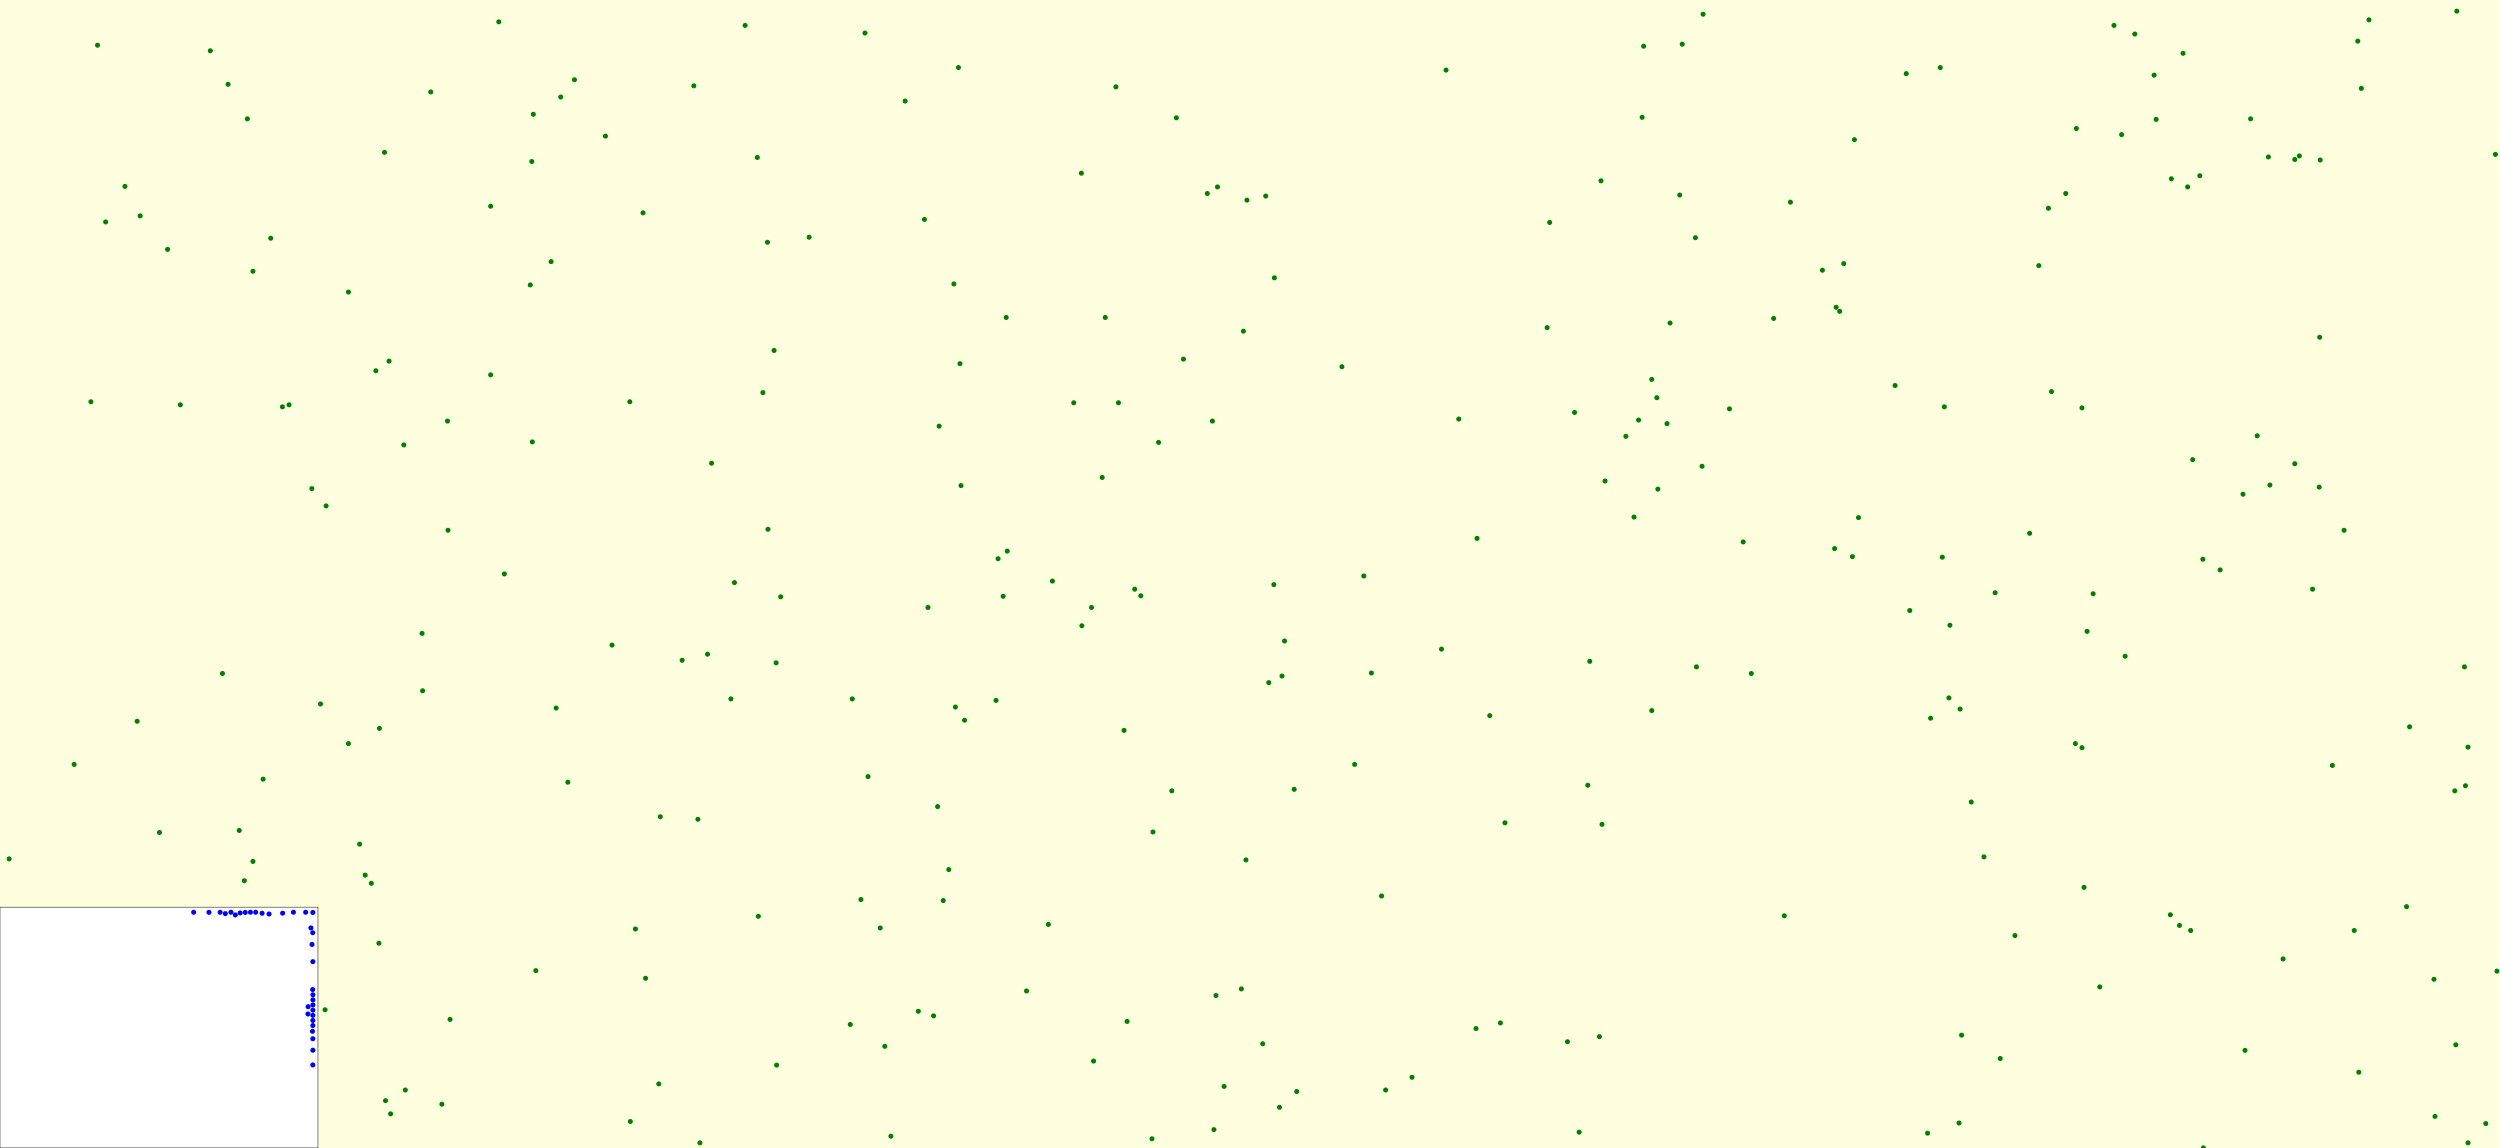
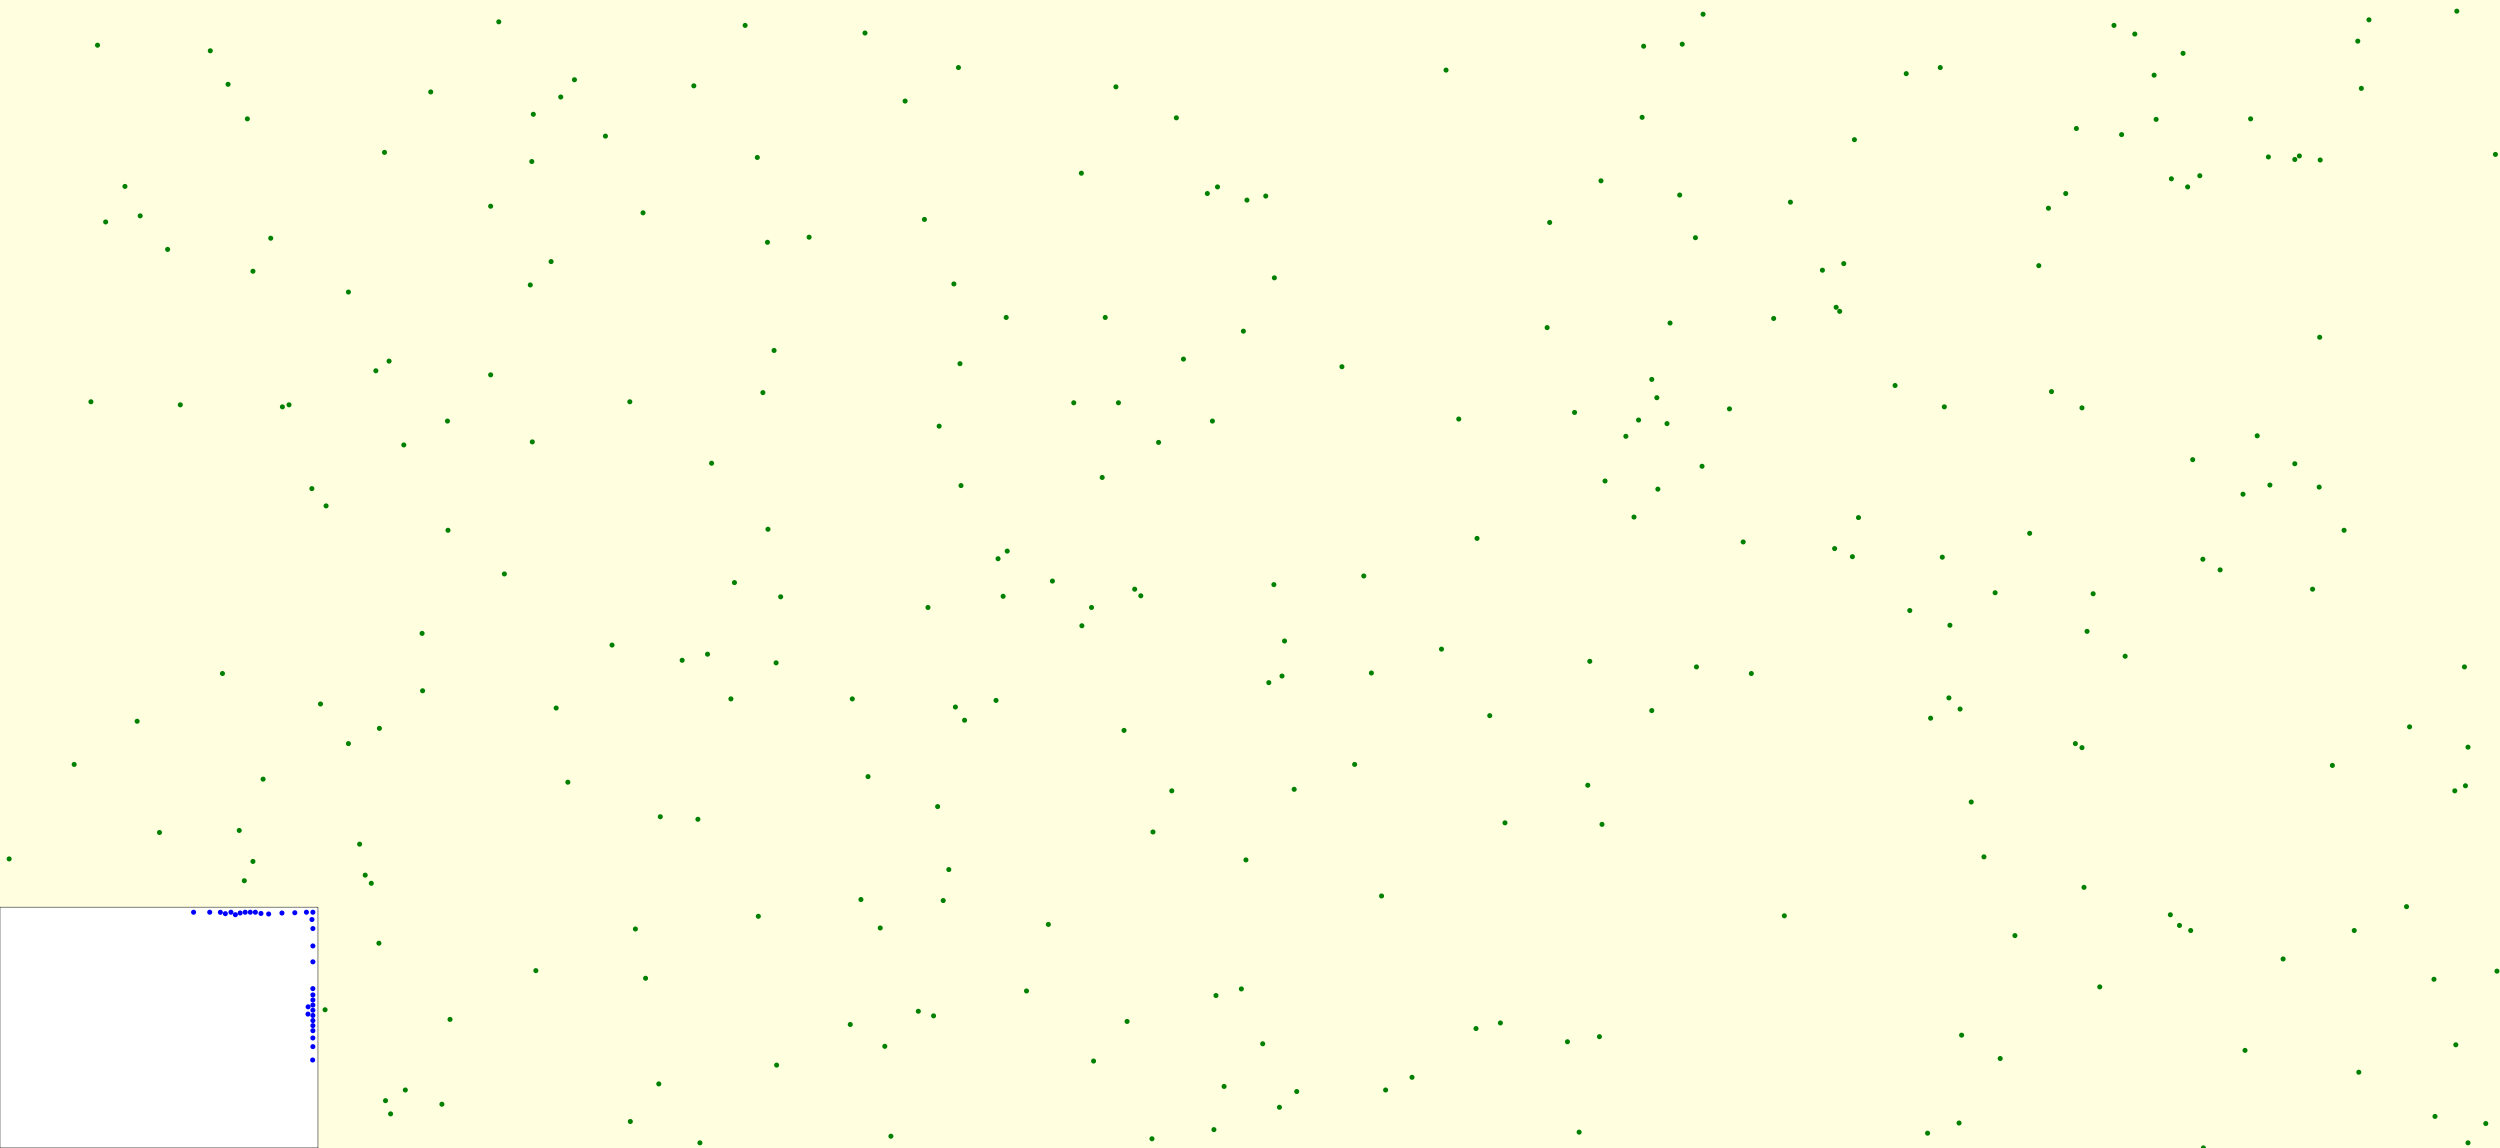
<svg xmlns="http://www.w3.org/2000/svg" viewBox="0 0 4922 2260">
  <rect x="0" y="0" width="4922" height="2260" fill="lightyellow" stroke="none " />
  <rect x="0" y="1786" width="626" height="474" fill="white" stroke="black " />
  <circle cx="355" cy="797" r="5" fill="green" stroke="none" />
  <circle cx="4177" cy="265" r="5" fill="green" stroke="none" />
  <circle cx="4014" cy="523" r="5" fill="green" stroke="none" />
  <circle cx="2176" cy="625" r="5" fill="green" stroke="none" />
  <circle cx="1493" cy="1804" r="5" fill="green" stroke="none" />
  <circle cx="498" cy="534" r="5" fill="green" stroke="none" />
  <circle cx="3820" cy="133" r="5" fill="green" stroke="none" />
  <circle cx="2153" cy="2089" r="5" fill="green" stroke="none" />
  <circle cx="4241" cy="148" r="5" fill="green" stroke="none" />
  <circle cx="3109" cy="2229" r="5" fill="green" stroke="none" />
  <circle cx="208" cy="437" r="5" fill="green" stroke="none" />
  <circle cx="4566" cy="959" r="5" fill="green" stroke="none" />
  <circle cx="569" cy="797" r="5" fill="green" stroke="none" />
  <circle cx="3126" cy="1546" r="5" fill="green" stroke="none" />
  <circle cx="3100" cy="812" r="5" fill="green" stroke="none" />
  <circle cx="740" cy="730" r="5" fill="green" stroke="none" />
  <circle cx="1366" cy="169" r="5" fill="green" stroke="none" />
  <circle cx="1374" cy="1613" r="5" fill="green" stroke="none" />
  <circle cx="2847" cy="138" r="5" fill="green" stroke="none" />
  <circle cx="4416" cy="973" r="5" fill="green" stroke="none" />
  <circle cx="4431" cy="234" r="5" fill="green" stroke="none" />
  <circle cx="1678" cy="1376" r="5" fill="green" stroke="none" />
  <circle cx="1890" cy="716" r="5" fill="green" stroke="none" />
  <circle cx="1205" cy="1270" r="5" fill="green" stroke="none" />
  <circle cx="1241" cy="2208" r="5" fill="green" stroke="none" />
  <circle cx="1271" cy="1926" r="5" fill="green" stroke="none" />
  <circle cx="1300" cy="1608" r="5" fill="green" stroke="none" />
  <circle cx="1055" cy="1911" r="5" fill="green" stroke="none" />
  <circle cx="4086" cy="1464" r="5" fill="green" stroke="none" />
  <circle cx="3154" cy="1623" r="5" fill="green" stroke="none" />
  <circle cx="1343" cy="1300" r="5" fill="green" stroke="none" />
  <circle cx="686" cy="575" r="5" fill="green" stroke="none" />
  <circle cx="3513" cy="1803" r="5" fill="green" stroke="none" />
  <circle cx="438" cy="1326" r="5" fill="green" stroke="none" />
  <circle cx="3753" cy="145" r="5" fill="green" stroke="none" />
  <circle cx="4738" cy="1785" r="5" fill="green" stroke="none" />
  <circle cx="4518" cy="314" r="5" fill="green" stroke="none" />
  <circle cx="832" cy="1360" r="5" fill="green" stroke="none" />
  <circle cx="1297" cy="2134" r="5" fill="green" stroke="none" />
  <circle cx="4291" cy="1822" r="5" fill="green" stroke="none" />
  <circle cx="4039" cy="771" r="5" fill="green" stroke="none" />
  <circle cx="2390" cy="2224" r="5" fill="green" stroke="none" />
  <circle cx="2524" cy="1331" r="5" fill="green" stroke="none" />
  <circle cx="4469" cy="955" r="5" fill="green" stroke="none" />
  <circle cx="3160" cy="947" r="5" fill="green" stroke="none" />
  <circle cx="2394" cy="1960" r="5" fill="green" stroke="none" />
  <circle cx="3801" cy="1414" r="5" fill="green" stroke="none" />
  <circle cx="3312" cy="87" r="5" fill="green" stroke="none" />
  <circle cx="4275" cy="352" r="5" fill="green" stroke="none" />
  <circle cx="1868" cy="1712" r="5" fill="green" stroke="none" />
  <circle cx="2281" cy="871" r="5" fill="green" stroke="none" />
  <circle cx="2387" cy="829" r="5" fill="green" stroke="none" />
  <circle cx="4642" cy="81" r="5" fill="green" stroke="none" />
  <circle cx="1104" cy="191" r="5" fill="green" stroke="none" />
  <circle cx="993" cy="1130" r="5" fill="green" stroke="none" />
  <circle cx="1881" cy="1392" r="5" fill="green" stroke="none" />
  <circle cx="2838" cy="1278" r="5" fill="green" stroke="none" />
  <circle cx="1838" cy="2000" r="5" fill="green" stroke="none" />
  <circle cx="886" cy="2007" r="5" fill="green" stroke="none" />
  <circle cx="498" cy="1696" r="5" fill="green" stroke="none" />
  <circle cx="1393" cy="1288" r="5" fill="green" stroke="none" />
  <circle cx="3226" cy="827" r="5" fill="green" stroke="none" />
  <circle cx="2720" cy="1764" r="5" fill="green" stroke="none" />
  <circle cx="3996" cy="1050" r="5" fill="green" stroke="none" />
  <circle cx="1511" cy="477" r="5" fill="green" stroke="none" />
  <circle cx="2377" cy="381" r="5" fill="green" stroke="none" />
  <circle cx="3938" cy="2084" r="5" fill="green" stroke="none" />
  <circle cx="3859" cy="1396" r="5" fill="green" stroke="none" />
  <circle cx="4913" cy="304" r="5" fill="green" stroke="none" />
  <circle cx="4518" cy="913" r="5" fill="green" stroke="none" />
  <circle cx="2529" cy="1262" r="5" fill="green" stroke="none" />
  <circle cx="719" cy="1723" r="5" fill="green" stroke="none" />
  <circle cx="1446" cy="1147" r="5" fill="green" stroke="none" />
  <circle cx="1528" cy="1305" r="5" fill="green" stroke="none" />
  <circle cx="798" cy="2146" r="5" fill="green" stroke="none" />
  <circle cx="1378" cy="2250" r="5" fill="green" stroke="none" />
  <circle cx="4644" cy="2111" r="5" fill="green" stroke="none" />
  <circle cx="1050" cy="225" r="5" fill="green" stroke="none" />
  <circle cx="1240" cy="791" r="5" fill="green" stroke="none" />
  <circle cx="4592" cy="1507" r="5" fill="green" stroke="none" />
  <circle cx="1899" cy="1418" r="5" fill="green" stroke="none" />
  <circle cx="3264" cy="963" r="5" fill="green" stroke="none" />
  <circle cx="2197" cy="171" r="5" fill="green" stroke="none" />
  <circle cx="3149" cy="2041" r="5" fill="green" stroke="none" />
  <circle cx="2642" cy="722" r="5" fill="green" stroke="none" />
  <circle cx="2667" cy="1505" r="5" fill="green" stroke="none" />
  <circle cx="4615" cy="1044" r="5" fill="green" stroke="none" />
  <circle cx="3615" cy="605" r="5" fill="green" stroke="none" />
  <circle cx="3288" cy="636" r="5" fill="green" stroke="none" />
  <circle cx="1983" cy="1085" r="5" fill="green" stroke="none" />
  <circle cx="414" cy="100" r="5" fill="green" stroke="none" />
  <circle cx="1524" cy="690" r="5" fill="green" stroke="none" />
  <circle cx="4744" cy="1431" r="5" fill="green" stroke="none" />
  <circle cx="4307" cy="368" r="5" fill="green" stroke="none" />
  <circle cx="1849" cy="839" r="5" fill="green" stroke="none" />
  <circle cx="3928" cy="1167" r="5" fill="green" stroke="none" />
  <circle cx="2448" cy="652" r="5" fill="green" stroke="none" />
  <circle cx="3252" cy="747" r="5" fill="green" stroke="none" />
  <circle cx="3086" cy="2051" r="5" fill="green" stroke="none" />
  <circle cx="2509" cy="547" r="5" fill="green" stroke="none" />
  <circle cx="192" cy="89" r="5" fill="green" stroke="none" />
  <circle cx="4245" cy="235" r="5" fill="green" stroke="none" />
  <circle cx="270" cy="1420" r="5" fill="green" stroke="none" />
  <circle cx="3647" cy="1096" r="5" fill="green" stroke="none" />
  <circle cx="518" cy="1534" r="5" fill="green" stroke="none" />
  <circle cx="2234" cy="1160" r="5" fill="green" stroke="none" />
  <circle cx="686" cy="1464" r="5" fill="green" stroke="none" />
  <circle cx="4852" cy="1313" r="5" fill="green" stroke="none" />
  <circle cx="3760" cy="1202" r="5" fill="green" stroke="none" />
  <circle cx="2270" cy="1638" r="5" fill="green" stroke="none" />
  <circle cx="4099" cy="803" r="5" fill="green" stroke="none" />
  <circle cx="3862" cy="2038" r="5" fill="green" stroke="none" />
  <circle cx="2330" cy="707" r="5" fill="green" stroke="none" />
  <circle cx="4837" cy="22" r="5" fill="green" stroke="none" />
  <circle cx="1467" cy="50" r="5" fill="green" stroke="none" />
  <circle cx="982" cy="43" r="5" fill="green" stroke="none" />
  <circle cx="747" cy="1434" r="5" fill="green" stroke="none" />
  <circle cx="3857" cy="2211" r="5" fill="green" stroke="none" />
  <circle cx="4162" cy="50" r="5" fill="green" stroke="none" />
  <circle cx="3837" cy="1374" r="5" fill="green" stroke="none" />
  <circle cx="2780" cy="2121" r="5" fill="green" stroke="none" />
  <circle cx="3351" cy="918" r="5" fill="green" stroke="none" />
  <circle cx="1674" cy="2017" r="5" fill="green" stroke="none" />
  <circle cx="246" cy="367" r="5" fill="green" stroke="none" />
  <circle cx="966" cy="406" r="5" fill="green" stroke="none" />
  <circle cx="1878" cy="559" r="5" fill="green" stroke="none" />
  <circle cx="449" cy="166" r="5" fill="green" stroke="none" />
  <circle cx="1502" cy="773" r="5" fill="green" stroke="none" />
  <circle cx="1857" cy="1773" r="5" fill="green" stroke="none" />
  <circle cx="1118" cy="1540" r="5" fill="green" stroke="none" />
  <circle cx="3525" cy="398" r="5" fill="green" stroke="none" />
  <circle cx="3217" cy="1018" r="5" fill="green" stroke="none" />
  <circle cx="1251" cy="1829" r="5" fill="green" stroke="none" />
  <circle cx="1981" cy="625" r="5" fill="green" stroke="none" />
  <circle cx="3338" cy="468" r="5" fill="green" stroke="none" />
  <circle cx="1975" cy="1174" r="5" fill="green" stroke="none" />
  <circle cx="2397" cy="368" r="5" fill="green" stroke="none" />
  <circle cx="2072" cy="1144" r="5" fill="green" stroke="none" />
  <circle cx="1703" cy="65" r="5" fill="green" stroke="none" />
  <circle cx="4121" cy="1169" r="5" fill="green" stroke="none" />
  <circle cx="1965" cy="1100" r="5" fill="green" stroke="none" />
  <circle cx="4894" cy="2212" r="5" fill="green" stroke="none" />
  <circle cx="4033" cy="410" r="5" fill="green" stroke="none" />
  <circle cx="3051" cy="438" r="5" fill="green" stroke="none" />
  <circle cx="631" cy="1386" r="5" fill="green" stroke="none" />
  <circle cx="642" cy="996" r="5" fill="green" stroke="none" />
  <circle cx="1048" cy="870" r="5" fill="green" stroke="none" />
  <circle cx="1733" cy="1827" r="5" fill="green" stroke="none" />
  <circle cx="2213" cy="1438" r="5" fill="green" stroke="none" />
  <circle cx="1131" cy="157" r="5" fill="green" stroke="none" />
  <circle cx="4664" cy="39" r="5" fill="green" stroke="none" />
  <circle cx="487" cy="234" r="5" fill="green" stroke="none" />
  <circle cx="3152" cy="356" r="5" fill="green" stroke="none" />
  <circle cx="4635" cy="1832" r="5" fill="green" stroke="none" />
  <circle cx="1846" cy="1588" r="5" fill="green" stroke="none" />
  <circle cx="2492" cy="386" r="5" fill="green" stroke="none" />
  <circle cx="471" cy="1635" r="5" fill="green" stroke="none" />
  <circle cx="2908" cy="1060" r="5" fill="green" stroke="none" />
  <circle cx="3630" cy="519" r="5" fill="green" stroke="none" />
  <circle cx="2114" cy="793" r="5" fill="green" stroke="none" />
  <circle cx="2219" cy="2011" r="5" fill="green" stroke="none" />
  <circle cx="708" cy="1662" r="5" fill="green" stroke="none" />
  <circle cx="795" cy="876" r="5" fill="green" stroke="none" />
  <circle cx="3282" cy="834" r="5" fill="green" stroke="none" />
  <circle cx="3046" cy="645" r="5" fill="green" stroke="none" />
  <circle cx="1047" cy="318" r="5" fill="green" stroke="none" />
  <circle cx="4568" cy="315" r="5" fill="green" stroke="none" />
  <circle cx="2268" cy="2242" r="5" fill="green" stroke="none" />
  <circle cx="1537" cy="1175" r="5" fill="green" stroke="none" />
  <circle cx="4859" cy="2250" r="5" fill="green" stroke="none" />
  <circle cx="3307" cy="384" r="5" fill="green" stroke="none" />
  <circle cx="314" cy="1639" r="5" fill="green" stroke="none" />
  <circle cx="4835" cy="2057" r="5" fill="green" stroke="none" />
  <circle cx="2129" cy="341" r="5" fill="green" stroke="none" />
  <circle cx="2700" cy="1325" r="5" fill="green" stroke="none" />
  <circle cx="2130" cy="1232" r="5" fill="green" stroke="none" />
  <circle cx="4331" cy="346" r="5" fill="green" stroke="none" />
  <circle cx="3651" cy="275" r="5" fill="green" stroke="none" />
  <circle cx="1439" cy="1376" r="5" fill="green" stroke="none" />
  <circle cx="2307" cy="1557" r="5" fill="green" stroke="none" />
  <circle cx="3201" cy="859" r="5" fill="green" stroke="none" />
  <circle cx="2149" cy="1196" r="5" fill="green" stroke="none" />
  <circle cx="882" cy="1044" r="5" fill="green" stroke="none" />
  <circle cx="3236" cy="91" r="5" fill="green" stroke="none" />
  <circle cx="2486" cy="2055" r="5" fill="green" stroke="none" />
  <circle cx="4338" cy="2260" r="5" fill="green" stroke="none" />
  <circle cx="3828" cy="801" r="5" fill="green" stroke="none" />
  <circle cx="179" cy="791" r="5" fill="green" stroke="none" />
  <circle cx="4371" cy="1122" r="5" fill="green" stroke="none" />
  <circle cx="1742" cy="2060" r="5" fill="green" stroke="none" />
  <circle cx="4833" cy="1557" r="5" fill="green" stroke="none" />
  <circle cx="766" cy="711" r="5" fill="green" stroke="none" />
  <circle cx="2519" cy="2180" r="5" fill="green" stroke="none" />
  <circle cx="4088" cy="253" r="5" fill="green" stroke="none" />
  <circle cx="1192" cy="268" r="5" fill="green" stroke="none" />
  <circle cx="330" cy="491" r="5" fill="green" stroke="none" />
  <circle cx="1095" cy="1394" r="5" fill="green" stroke="none" />
  <circle cx="2064" cy="1820" r="5" fill="green" stroke="none" />
  <circle cx="1961" cy="1379" r="5" fill="green" stroke="none" />
  <circle cx="4466" cy="309" r="5" fill="green" stroke="none" />
  <circle cx="2963" cy="1620" r="5" fill="green" stroke="none" />
  <circle cx="1892" cy="956" r="5" fill="green" stroke="none" />
  <circle cx="3492" cy="627" r="5" fill="green" stroke="none" />
  <circle cx="3731" cy="759" r="5" fill="green" stroke="none" />
  <circle cx="2553" cy="2149" r="5" fill="green" stroke="none" />
  <circle cx="2453" cy="1693" r="5" fill="green" stroke="none" />
  <circle cx="2933" cy="1409" r="5" fill="green" stroke="none" />
  <circle cx="3233" cy="231" r="5" fill="green" stroke="none" />
  <circle cx="3659" cy="1019" r="5" fill="green" stroke="none" />
  <circle cx="4317" cy="905" r="5" fill="green" stroke="none" />
  <circle cx="4067" cy="381" r="5" fill="green" stroke="none" />
  <circle cx="2548" cy="1554" r="5" fill="green" stroke="none" />
  <circle cx="614" cy="962" r="5" fill="green" stroke="none" />
  <circle cx="4916" cy="1912" r="5" fill="green" stroke="none" />
  <circle cx="2202" cy="793" r="5" fill="green" stroke="none" />
  <circle cx="556" cy="801" r="5" fill="green" stroke="none" />
  <circle cx="1808" cy="1991" r="5" fill="green" stroke="none" />
  <circle cx="757" cy="300" r="5" fill="green" stroke="none" />
  <circle cx="1820" cy="432" r="5" fill="green" stroke="none" />
  <circle cx="2906" cy="2025" r="5" fill="green" stroke="none" />
  <circle cx="4273" cy="1801" r="5" fill="green" stroke="none" />
  <circle cx="4203" cy="67" r="5" fill="green" stroke="none" />
  <circle cx="3839" cy="1231" r="5" fill="green" stroke="none" />
  <circle cx="2444" cy="1947" r="5" fill="green" stroke="none" />
  <circle cx="4099" cy="1472" r="5" fill="green" stroke="none" />
  <circle cx="3262" cy="783" r="5" fill="green" stroke="none" />
  <circle cx="2508" cy="1151" r="5" fill="green" stroke="none" />
  <circle cx="3824" cy="1097" r="5" fill="green" stroke="none" />
  <circle cx="2728" cy="2146" r="5" fill="green" stroke="none" />
  <circle cx="3967" cy="1842" r="5" fill="green" stroke="none" />
  <circle cx="3448" cy="1326" r="5" fill="green" stroke="none" />
  <circle cx="3405" cy="805" r="5" fill="green" stroke="none" />
  <circle cx="3252" cy="1399" r="5" fill="green" stroke="none" />
  <circle cx="276" cy="425" r="5" fill="green" stroke="none" />
  <circle cx="533" cy="469" r="5" fill="green" stroke="none" />
  <circle cx="1754" cy="2237" r="5" fill="green" stroke="none" />
  <circle cx="3612" cy="1080" r="5" fill="green" stroke="none" />
  <circle cx="4337" cy="1101" r="5" fill="green" stroke="none" />
  <circle cx="1266" cy="419" r="5" fill="green" stroke="none" />
  <circle cx="4792" cy="1928" r="5" fill="green" stroke="none" />
  <circle cx="746" cy="1857" r="5" fill="green" stroke="none" />
  <circle cx="1512" cy="1042" r="5" fill="green" stroke="none" />
  <circle cx="3432" cy="1067" r="5" fill="green" stroke="none" />
  <circle cx="3353" cy="28" r="5" fill="green" stroke="none" />
  <circle cx="4567" cy="664" r="5" fill="green" stroke="none" />
  <circle cx="1827" cy="1196" r="5" fill="green" stroke="none" />
  <circle cx="3588" cy="532" r="5" fill="green" stroke="none" />
  <circle cx="4134" cy="1943" r="5" fill="green" stroke="none" />
  <circle cx="1887" cy="133" r="5" fill="green" stroke="none" />
  <circle cx="3906" cy="1687" r="5" fill="green" stroke="none" />
  <circle cx="4553" cy="1160" r="5" fill="green" stroke="none" />
  <circle cx="881" cy="829" r="5" fill="green" stroke="none" />
  <circle cx="1782" cy="199" r="5" fill="green" stroke="none" />
  <circle cx="4109" cy="1243" r="5" fill="green" stroke="none" />
  <circle cx="1709" cy="1529" r="5" fill="green" stroke="none" />
  <circle cx="1593" cy="467" r="5" fill="green" stroke="none" />
  <circle cx="4313" cy="1832" r="5" fill="green" stroke="none" />
  <circle cx="640" cy="1988" r="5" fill="green" stroke="none" />
  <circle cx="4854" cy="1547" r="5" fill="green" stroke="none" />
  <circle cx="4298" cy="105" r="5" fill="green" stroke="none" />
  <circle cx="2498" cy="1344" r="5" fill="green" stroke="none" />
  <circle cx="146" cy="1505" r="5" fill="green" stroke="none" />
  <circle cx="4184" cy="1292" r="5" fill="green" stroke="none" />
  <circle cx="3622" cy="613" r="5" fill="green" stroke="none" />
  <circle cx="2316" cy="232" r="5" fill="green" stroke="none" />
  <circle cx="2410" cy="2139" r="5" fill="green" stroke="none" />
  <circle cx="4859" cy="1471" r="5" fill="green" stroke="none" />
  <circle cx="1529" cy="2097" r="5" fill="green" stroke="none" />
  <circle cx="1401" cy="912" r="5" fill="green" stroke="none" />
  <circle cx="1085" cy="515" r="5" fill="green" stroke="none" />
  <circle cx="3795" cy="2231" r="5" fill="green" stroke="none" />
  <circle cx="2872" cy="825" r="5" fill="green" stroke="none" />
  <circle cx="2954" cy="2014" r="5" fill="green" stroke="none" />
  <circle cx="3881" cy="1579" r="5" fill="green" stroke="none" />
  <circle cx="4444" cy="858" r="5" fill="green" stroke="none" />
  <circle cx="831" cy="1247" r="5" fill="green" stroke="none" />
  <circle cx="4649" cy="174" r="5" fill="green" stroke="none" />
  <circle cx="848" cy="181" r="5" fill="green" stroke="none" />
  <circle cx="1695" cy="1771" r="5" fill="green" stroke="none" />
  <circle cx="18" cy="1691" r="5" fill="green" stroke="none" />
  <circle cx="2685" cy="1134" r="5" fill="green" stroke="none" />
  <circle cx="731" cy="1739" r="5" fill="green" stroke="none" />
  <circle cx="2021" cy="1951" r="5" fill="green" stroke="none" />
  <circle cx="4103" cy="1747" r="5" fill="green" stroke="none" />
  <circle cx="3340" cy="1313" r="5" fill="green" stroke="none" />
  <circle cx="2455" cy="394" r="5" fill="green" stroke="none" />
  <circle cx="3130" cy="1302" r="5" fill="green" stroke="none" />
  <circle cx="769" cy="2193" r="5" fill="green" stroke="none" />
  <circle cx="4527" cy="307" r="5" fill="green" stroke="none" />
  <circle cx="870" cy="2174" r="5" fill="green" stroke="none" />
  <circle cx="966" cy="738" r="5" fill="green" stroke="none" />
  <circle cx="4794" cy="2198" r="5" fill="green" stroke="none" />
  <circle cx="2246" cy="1173" r="5" fill="green" stroke="none" />
  <circle cx="1044" cy="561" r="5" fill="green" stroke="none" />
  <circle cx="759" cy="2167" r="5" fill="green" stroke="none" />
  <circle cx="1491" cy="310" r="5" fill="green" stroke="none" />
  <circle cx="2170" cy="940" r="5" fill="green" stroke="none" />
  <circle cx="481" cy="1734" r="5" fill="green" stroke="none" />
  <circle cx="4495" cy="1888" r="5" fill="green" stroke="none" />
  <circle cx="4420" cy="2068" r="5" fill="green" stroke="none" />
-   <circle cx="615.993" cy="2067.651" r="5" fill="blue" stroke="none" />
-   <circle cx="615.983" cy="1968.537" r="5" fill="blue" stroke="none" />
-   <circle cx="472.802" cy="1797.43" r="5" fill="blue" stroke="none" />
-   <circle cx="556.439" cy="1797.909" r="5" fill="blue" stroke="none" />
-   <circle cx="606.349" cy="1996.296" r="5" fill="blue" stroke="none" />
-   <circle cx="606.597" cy="1981.984" r="5" fill="blue" stroke="none" />
-   <circle cx="615.998" cy="1958.506" r="5" fill="blue" stroke="none" />
-   <circle cx="577.73" cy="1796.038" r="5" fill="blue" stroke="none" />
-   <circle cx="615.229" cy="2030.414" r="5" fill="blue" stroke="none" />
-   <circle cx="615.714" cy="1836.367" r="5" fill="blue" stroke="none" />
-   <circle cx="443.611" cy="1798.743" r="5" fill="blue" stroke="none" />
-   <circle cx="482.755" cy="1796.393" r="5" fill="blue" stroke="none" />
-   <circle cx="463.233" cy="1801.272" r="5" fill="blue" stroke="none" />
-   <circle cx="601.797" cy="1796.066" r="5" fill="blue" stroke="none" />
-   <circle cx="615.935" cy="1893.301" r="5" fill="blue" stroke="none" />
-   <circle cx="454.681" cy="1796.033" r="5" fill="blue" stroke="none" />
-   <circle cx="516.01" cy="1798.069" r="5" fill="blue" stroke="none" />
-   <circle cx="612.162" cy="1826.892" r="5" fill="blue" stroke="none" />
-   <circle cx="616" cy="1978.557" r="5" fill="blue" stroke="none" />
-   <circle cx="493.091" cy="1796.055" r="5" fill="blue" stroke="none" />
-   <circle cx="433.441" cy="1796.171" r="5" fill="blue" stroke="none" />
-   <circle cx="615.885" cy="2045.077" r="5" fill="blue" stroke="none" />
-   <circle cx="503.363" cy="1796.016" r="5" fill="blue" stroke="none" />
-   <circle cx="529.696" cy="1799.512" r="5" fill="blue" stroke="none" />
-   <circle cx="411.402" cy="1796.213" r="5" fill="blue" stroke="none" />
-   <circle cx="615.986" cy="2009.074" r="5" fill="blue" stroke="none" />
-   <circle cx="615.588" cy="1948.258" r="5" fill="blue" stroke="none" />
-   <circle cx="615.905" cy="2096.649" r="5" fill="blue" stroke="none" />
-   <circle cx="615.946" cy="1796.526" r="5" fill="blue" stroke="none" />
-   <circle cx="381.26" cy="1796.056" r="5" fill="blue" stroke="none" />
-   <circle cx="615.994" cy="1999.069" r="5" fill="blue" stroke="none" />
-   <circle cx="615.973" cy="2019.092" r="5" fill="blue" stroke="none" />
-   <circle cx="615.978" cy="1988.764" r="5" fill="blue" stroke="none" />
-   <circle cx="614.28" cy="1859.398" r="5" fill="blue" stroke="none" />
+   <circle cx="616" cy="1828.156" r="5" fill="blue" stroke="none" />
+   <circle cx="616" cy="1968.77" r="5" fill="blue" stroke="none" />
+   <circle cx="482.712" cy="1796" r="5" fill="blue" stroke="none" />
+   <circle cx="555.108" cy="1797.573" r="5" fill="blue" stroke="none" />
+   <circle cx="616" cy="2029.261" r="5" fill="blue" stroke="none" />
+   <circle cx="616" cy="2009.25" r="5" fill="blue" stroke="none" />
+   <circle cx="606.371" cy="1996.534" r="5" fill="blue" stroke="none" />
+   <circle cx="615.567" cy="2086.981" r="5" fill="blue" stroke="none" />
+   <circle cx="615.971" cy="2043.571" r="5" fill="blue" stroke="none" />
+   <circle cx="528.93" cy="1799.447" r="5" fill="blue" stroke="none" />
+   <circle cx="454.658" cy="1796" r="5" fill="blue" stroke="none" />
+   <circle cx="492.727" cy="1796" r="5" fill="blue" stroke="none" />
+   <circle cx="615.937" cy="1946.392" r="5" fill="blue" stroke="none" />
+   <circle cx="513.768" cy="1798.402" r="5" fill="blue" stroke="none" />
+   <circle cx="443.682" cy="1798.826" r="5" fill="blue" stroke="none" />
+   <circle cx="614.214" cy="1810.408" r="5" fill="blue" stroke="none" />
+   <circle cx="580.412" cy="1797.012" r="5" fill="blue" stroke="none" />
+   <circle cx="463.396" cy="1800.863" r="5" fill="blue" stroke="none" />
+   <circle cx="606.618" cy="1982.231" r="5" fill="blue" stroke="none" />
+   <circle cx="603.275" cy="1796" r="5" fill="blue" stroke="none" />
+   <circle cx="616" cy="1893.671" r="5" fill="blue" stroke="none" />
+   <circle cx="616" cy="2060.612" r="5" fill="blue" stroke="none" />
+   <circle cx="472.822" cy="1797.495" r="5" fill="blue" stroke="none" />
+   <circle cx="616" cy="1796" r="5" fill="blue" stroke="none" />
+   <circle cx="433.839" cy="1796.143" r="5" fill="blue" stroke="none" />
+   <circle cx="616" cy="1978.77" r="5" fill="blue" stroke="none" />
+   <circle cx="616" cy="1988.927" r="5" fill="blue" stroke="none" />
+   <circle cx="616" cy="1862.389" r="5" fill="blue" stroke="none" />
+   <circle cx="381.109" cy="1796.043" r="5" fill="blue" stroke="none" />
+   <circle cx="502.728" cy="1796" r="5" fill="blue" stroke="none" />
+   <circle cx="616" cy="2019.25" r="5" fill="blue" stroke="none" />
+   <circle cx="616" cy="1958.769" r="5" fill="blue" stroke="none" />
+   <circle cx="616" cy="1999.249" r="5" fill="blue" stroke="none" />
+   <circle cx="412.876" cy="1796" r="5" fill="blue" stroke="none" />
</svg>
